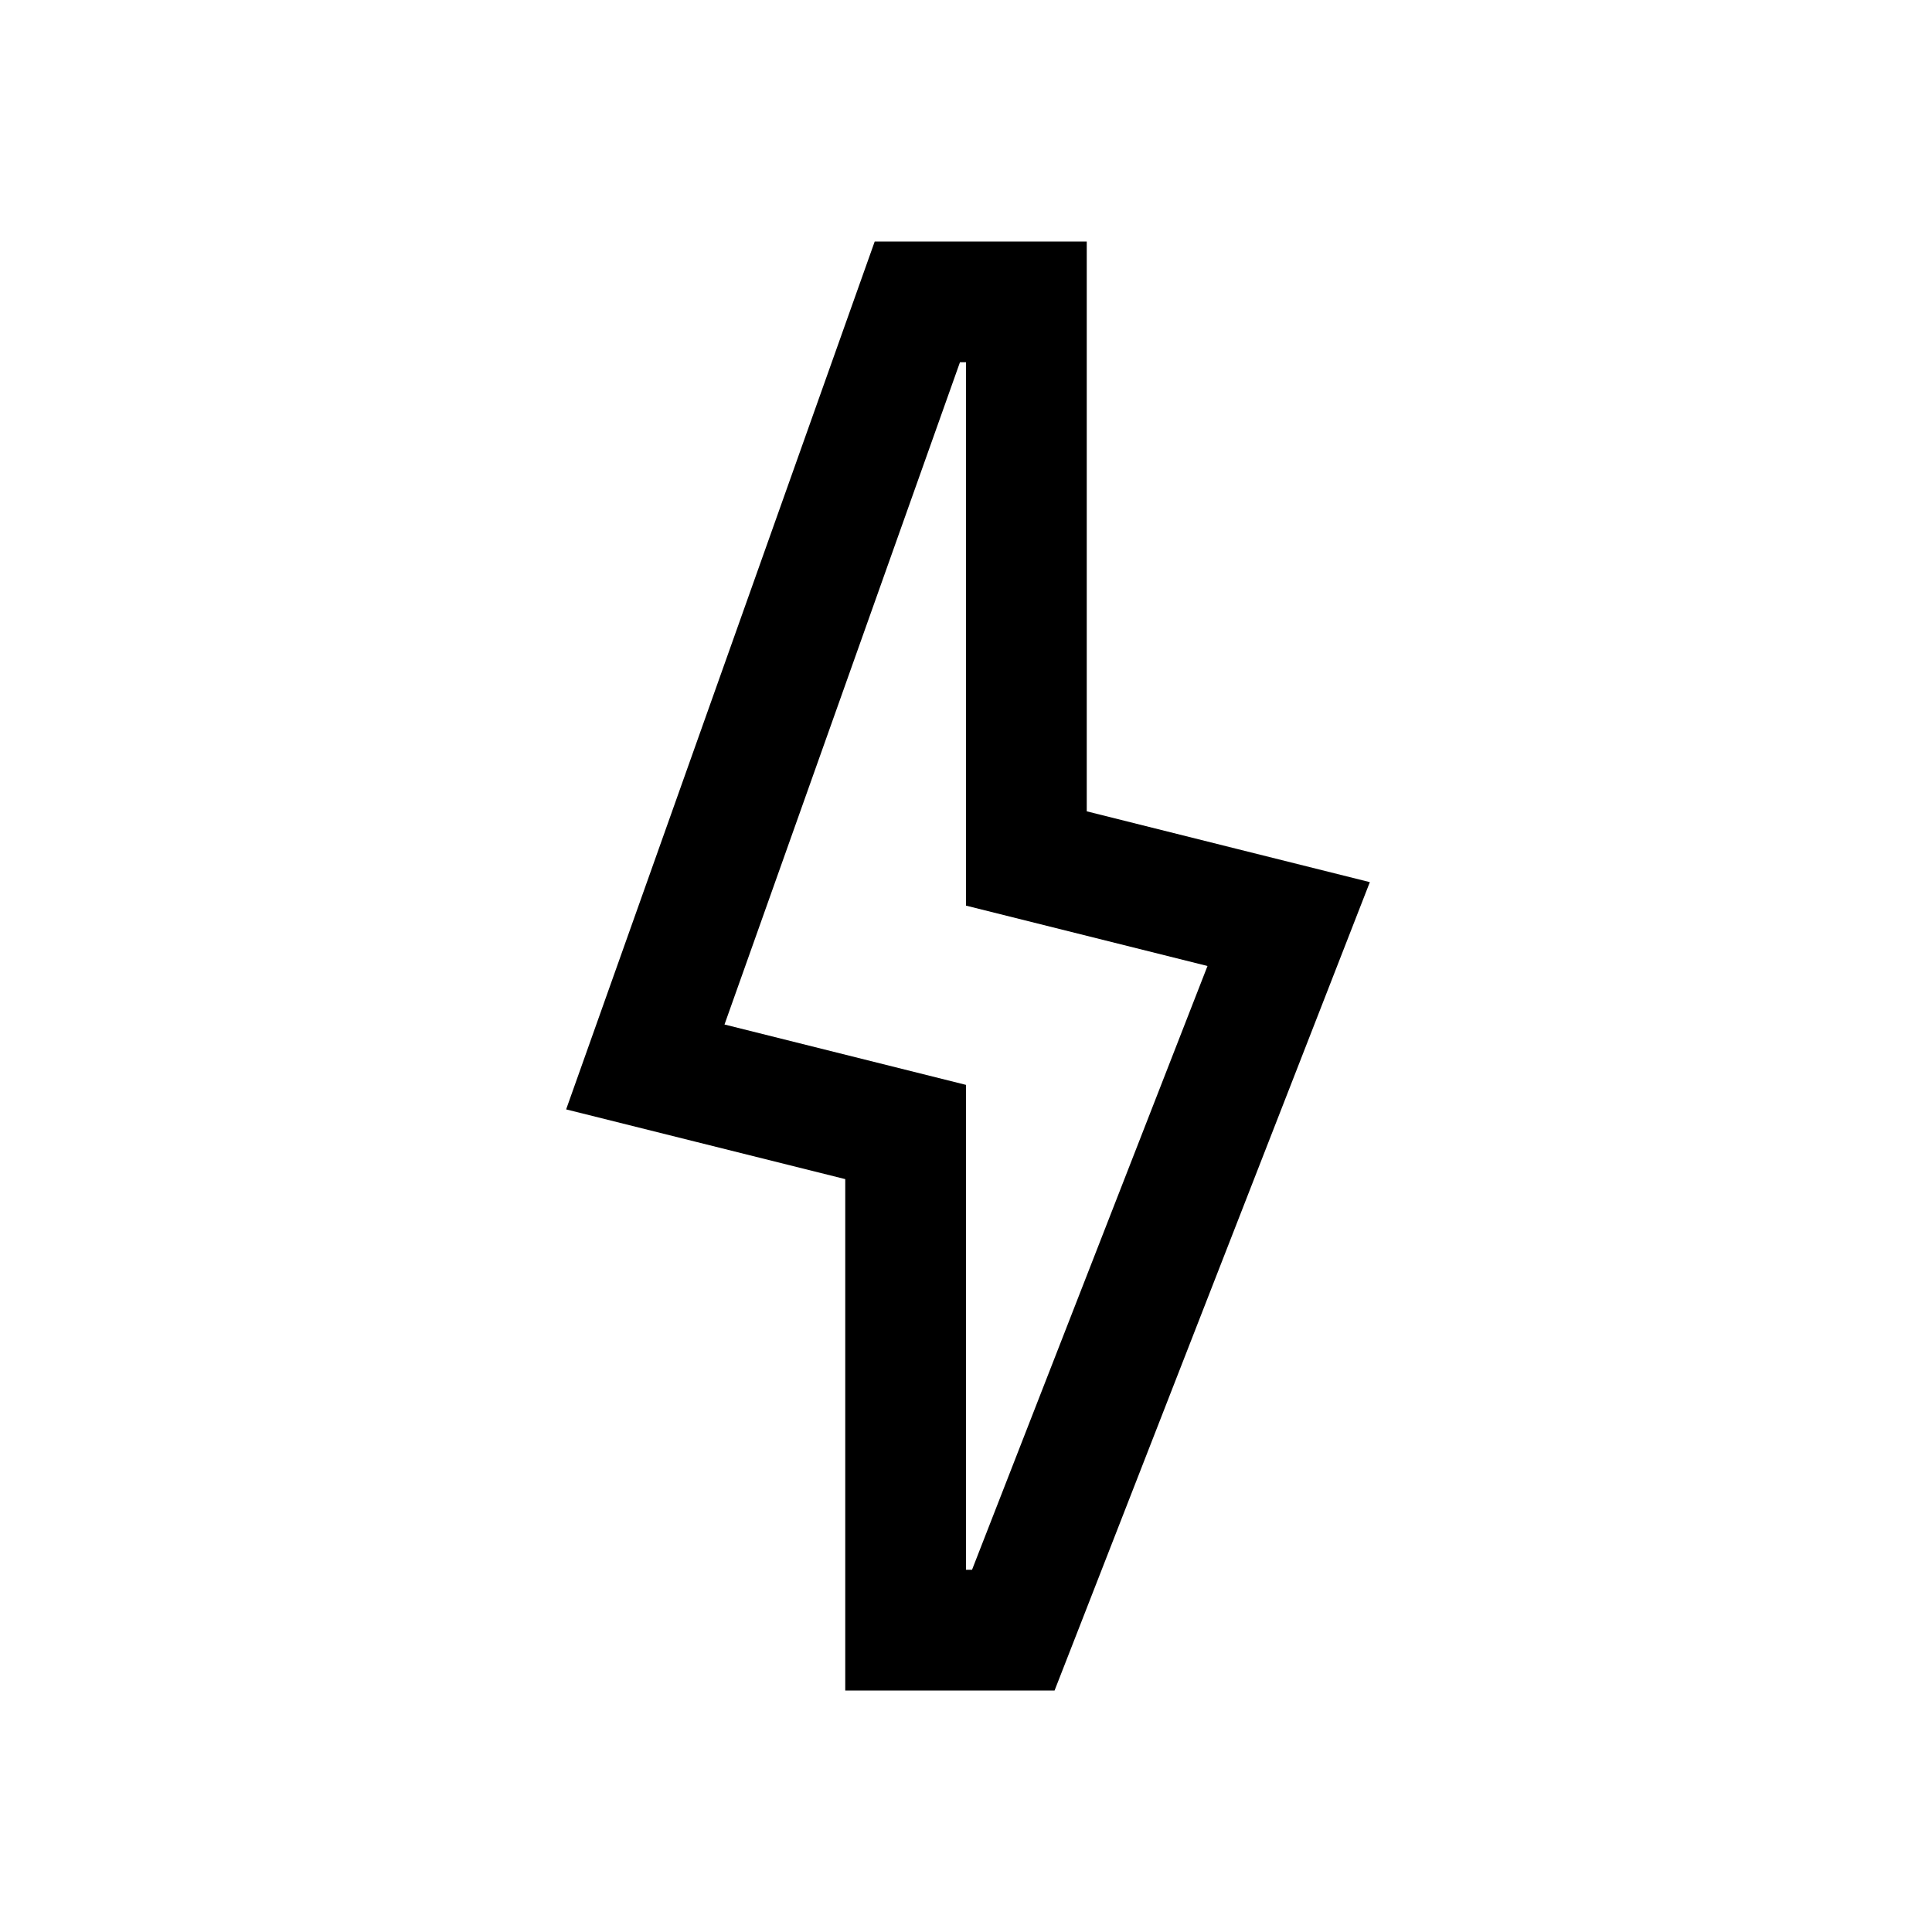
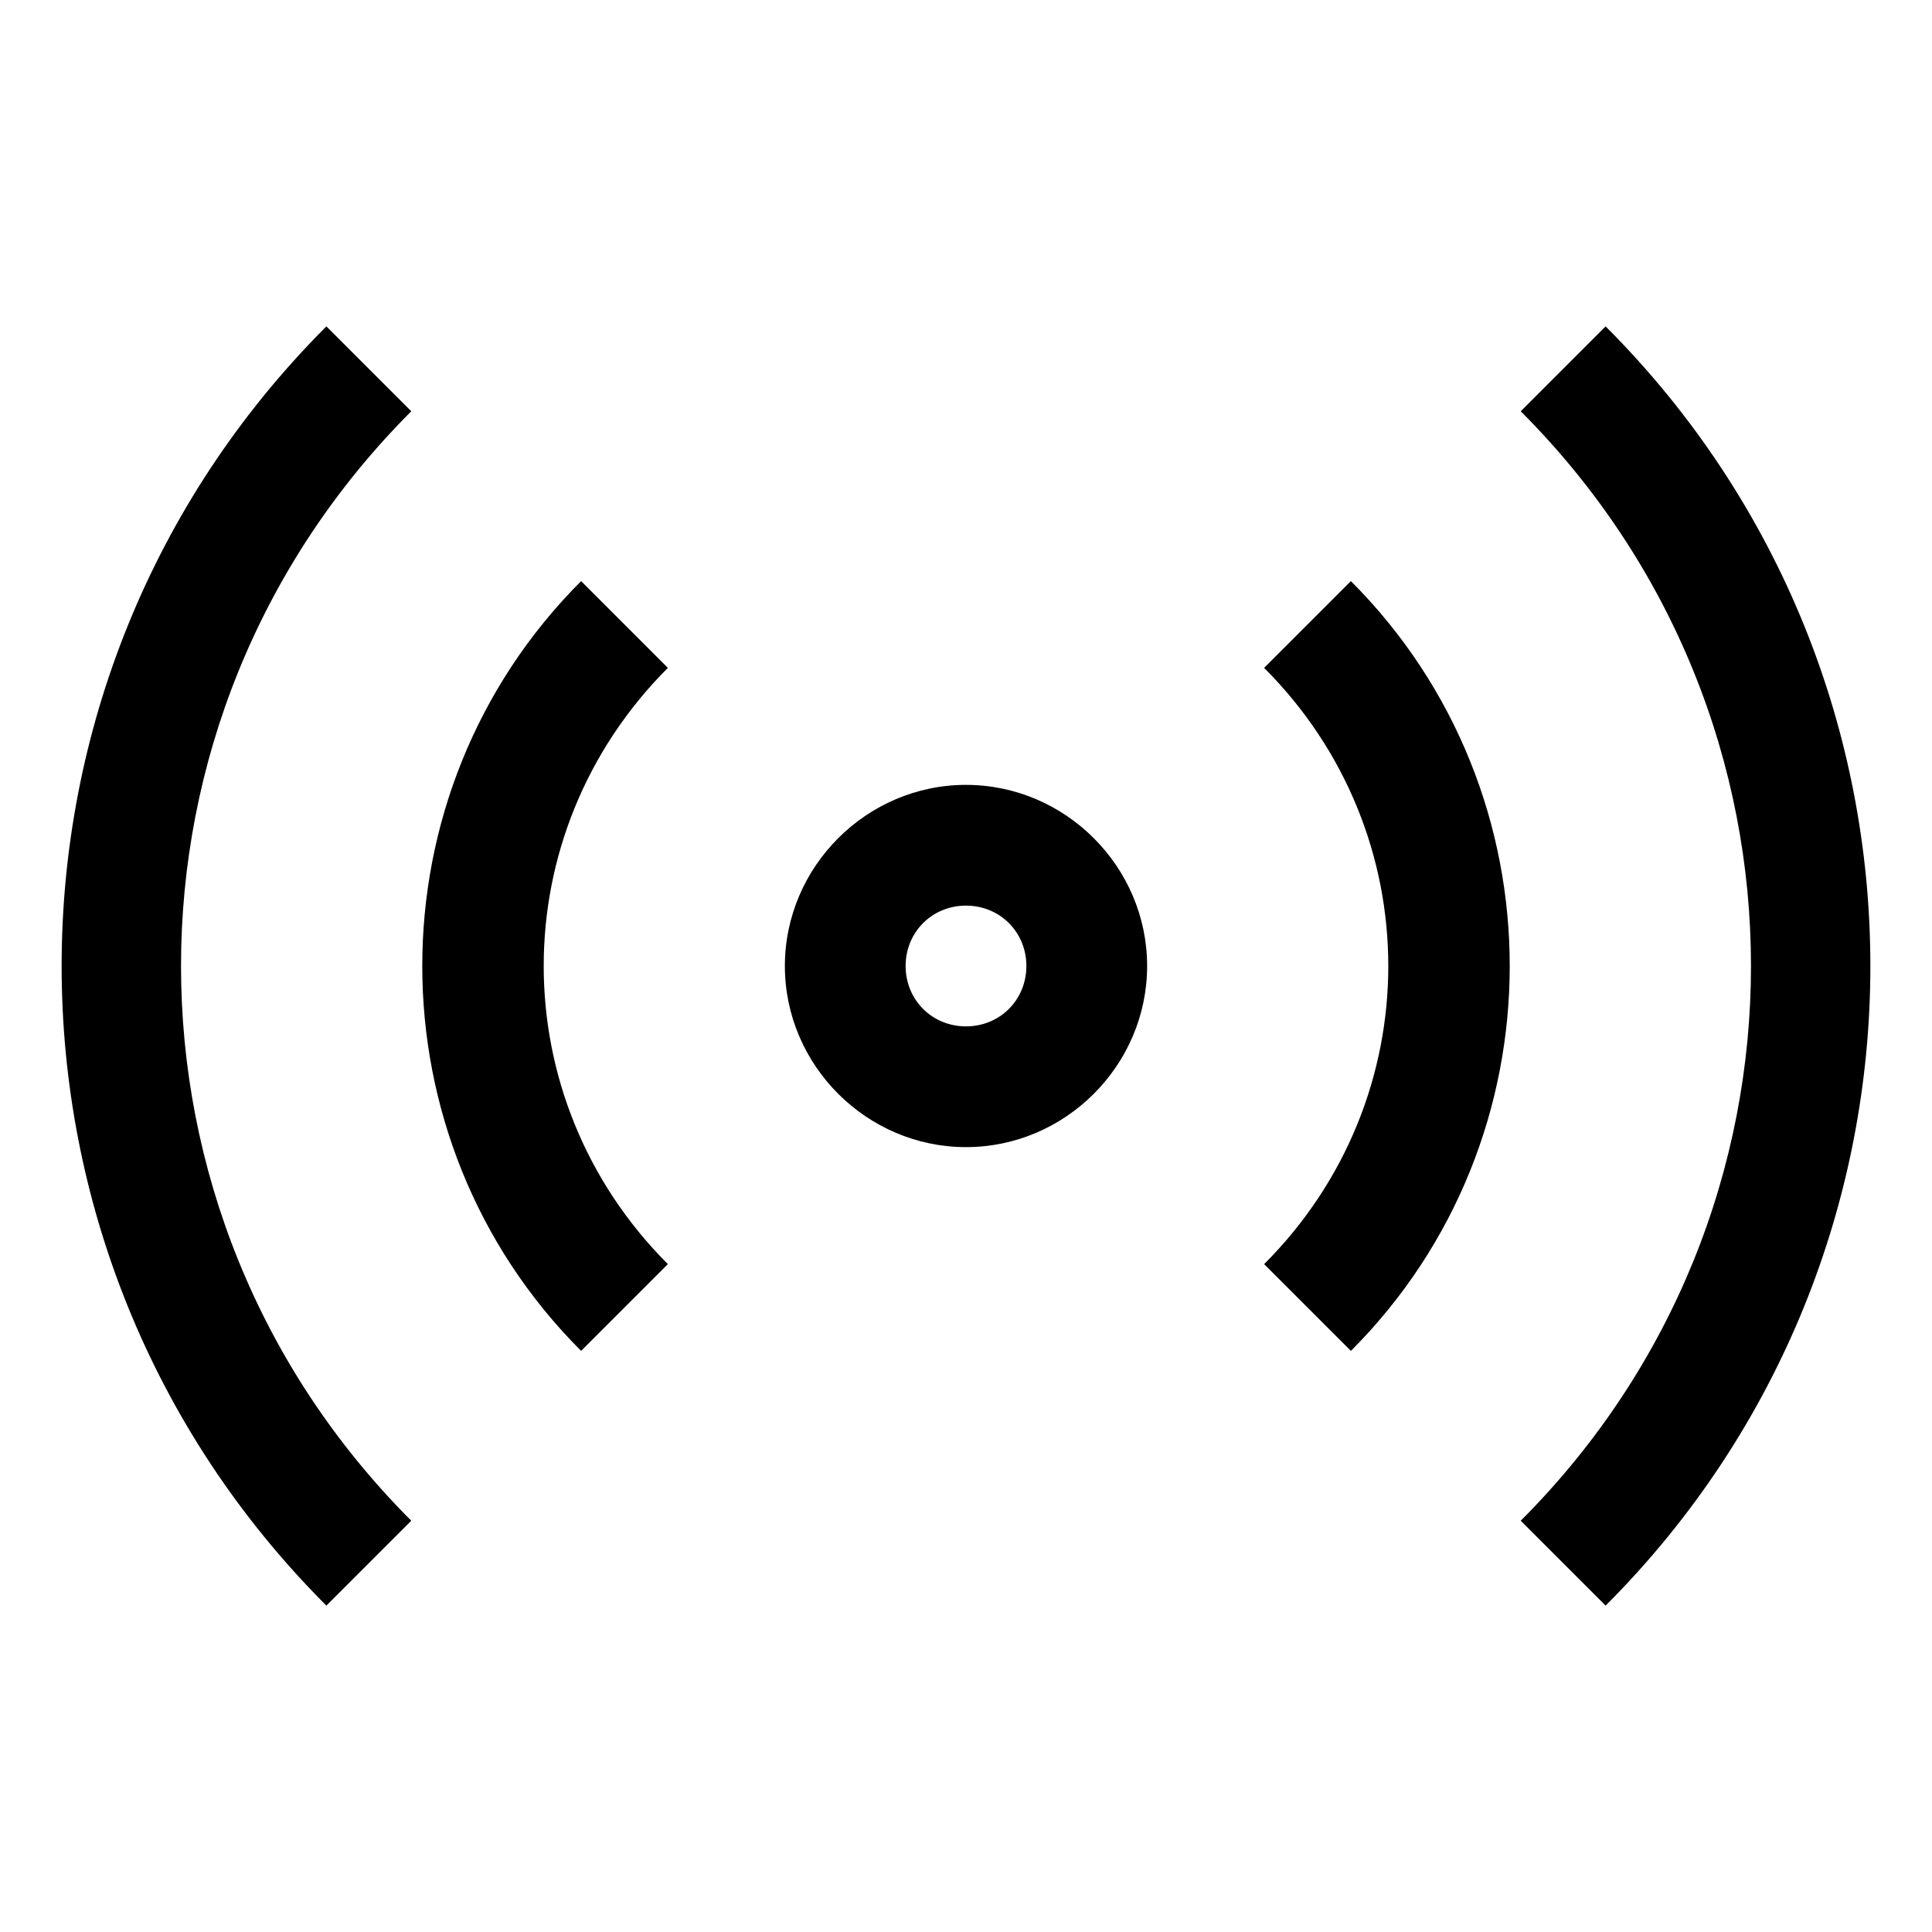
- <svg xmlns="http://www.w3.org/2000/svg" viewBox="0 0 32 32" fill="#000000">
-   <path d="M16,6v9l4,1l-3.9,10H16v-8.031l-4-1L15.9,6H16 M18,4h-2h-0.1h-1.412l-0.473,1.33l-3.9,10.969l-0.738,2.076l2.137,0.534 L14,19.53V26v2h2h0.1h1.367l0.497-1.273l3.9-10l0.825-2.116l-2.204-0.551L18,13.438V6V4L18,4z" fill="#000000" />
+ <svg xmlns="http://www.w3.org/2000/svg" viewBox="0 0 32 32" version="1.1" fill="#000000">
+   <g id="surface1" fill="#000000">
+     <path style=" " d="M 5.406 5.406 C -0.441 11.254 -0.441 20.746 5.406 26.594 L 6.812 25.188 C 1.727 20.102 1.727 11.898 6.812 6.812 Z M 26.594 5.406 L 25.188 6.812 C 30.273 11.898 30.273 20.102 25.188 25.188 L 26.594 26.594 C 32.441 20.746 32.441 11.254 26.594 5.406 Z M 9.625 9.625 C 6.117 13.133 6.117 18.867 9.625 22.375 L 11.062 20.938 C 8.32 18.195 8.32 13.805 11.062 11.062 Z M 22.375 9.625 L 20.938 11.062 C 23.68 13.805 23.68 18.195 20.938 20.938 L 22.375 22.375 C 25.883 18.867 25.883 13.133 22.375 9.625 Z M 16 13 C 14.355 13 13 14.355 13 16 C 13 17.645 14.355 19 16 19 C 17.645 19 19 17.645 19 16 C 19 14.355 17.645 13 16 13 Z M 16 15 C 16.562 15 17 15.438 17 16 C 17 16.562 16.562 17 16 17 C 15.438 17 15 16.562 15 16 C 15 15.438 15.438 15 16 15 Z " fill="#000000" />
+   </g>
</svg>
